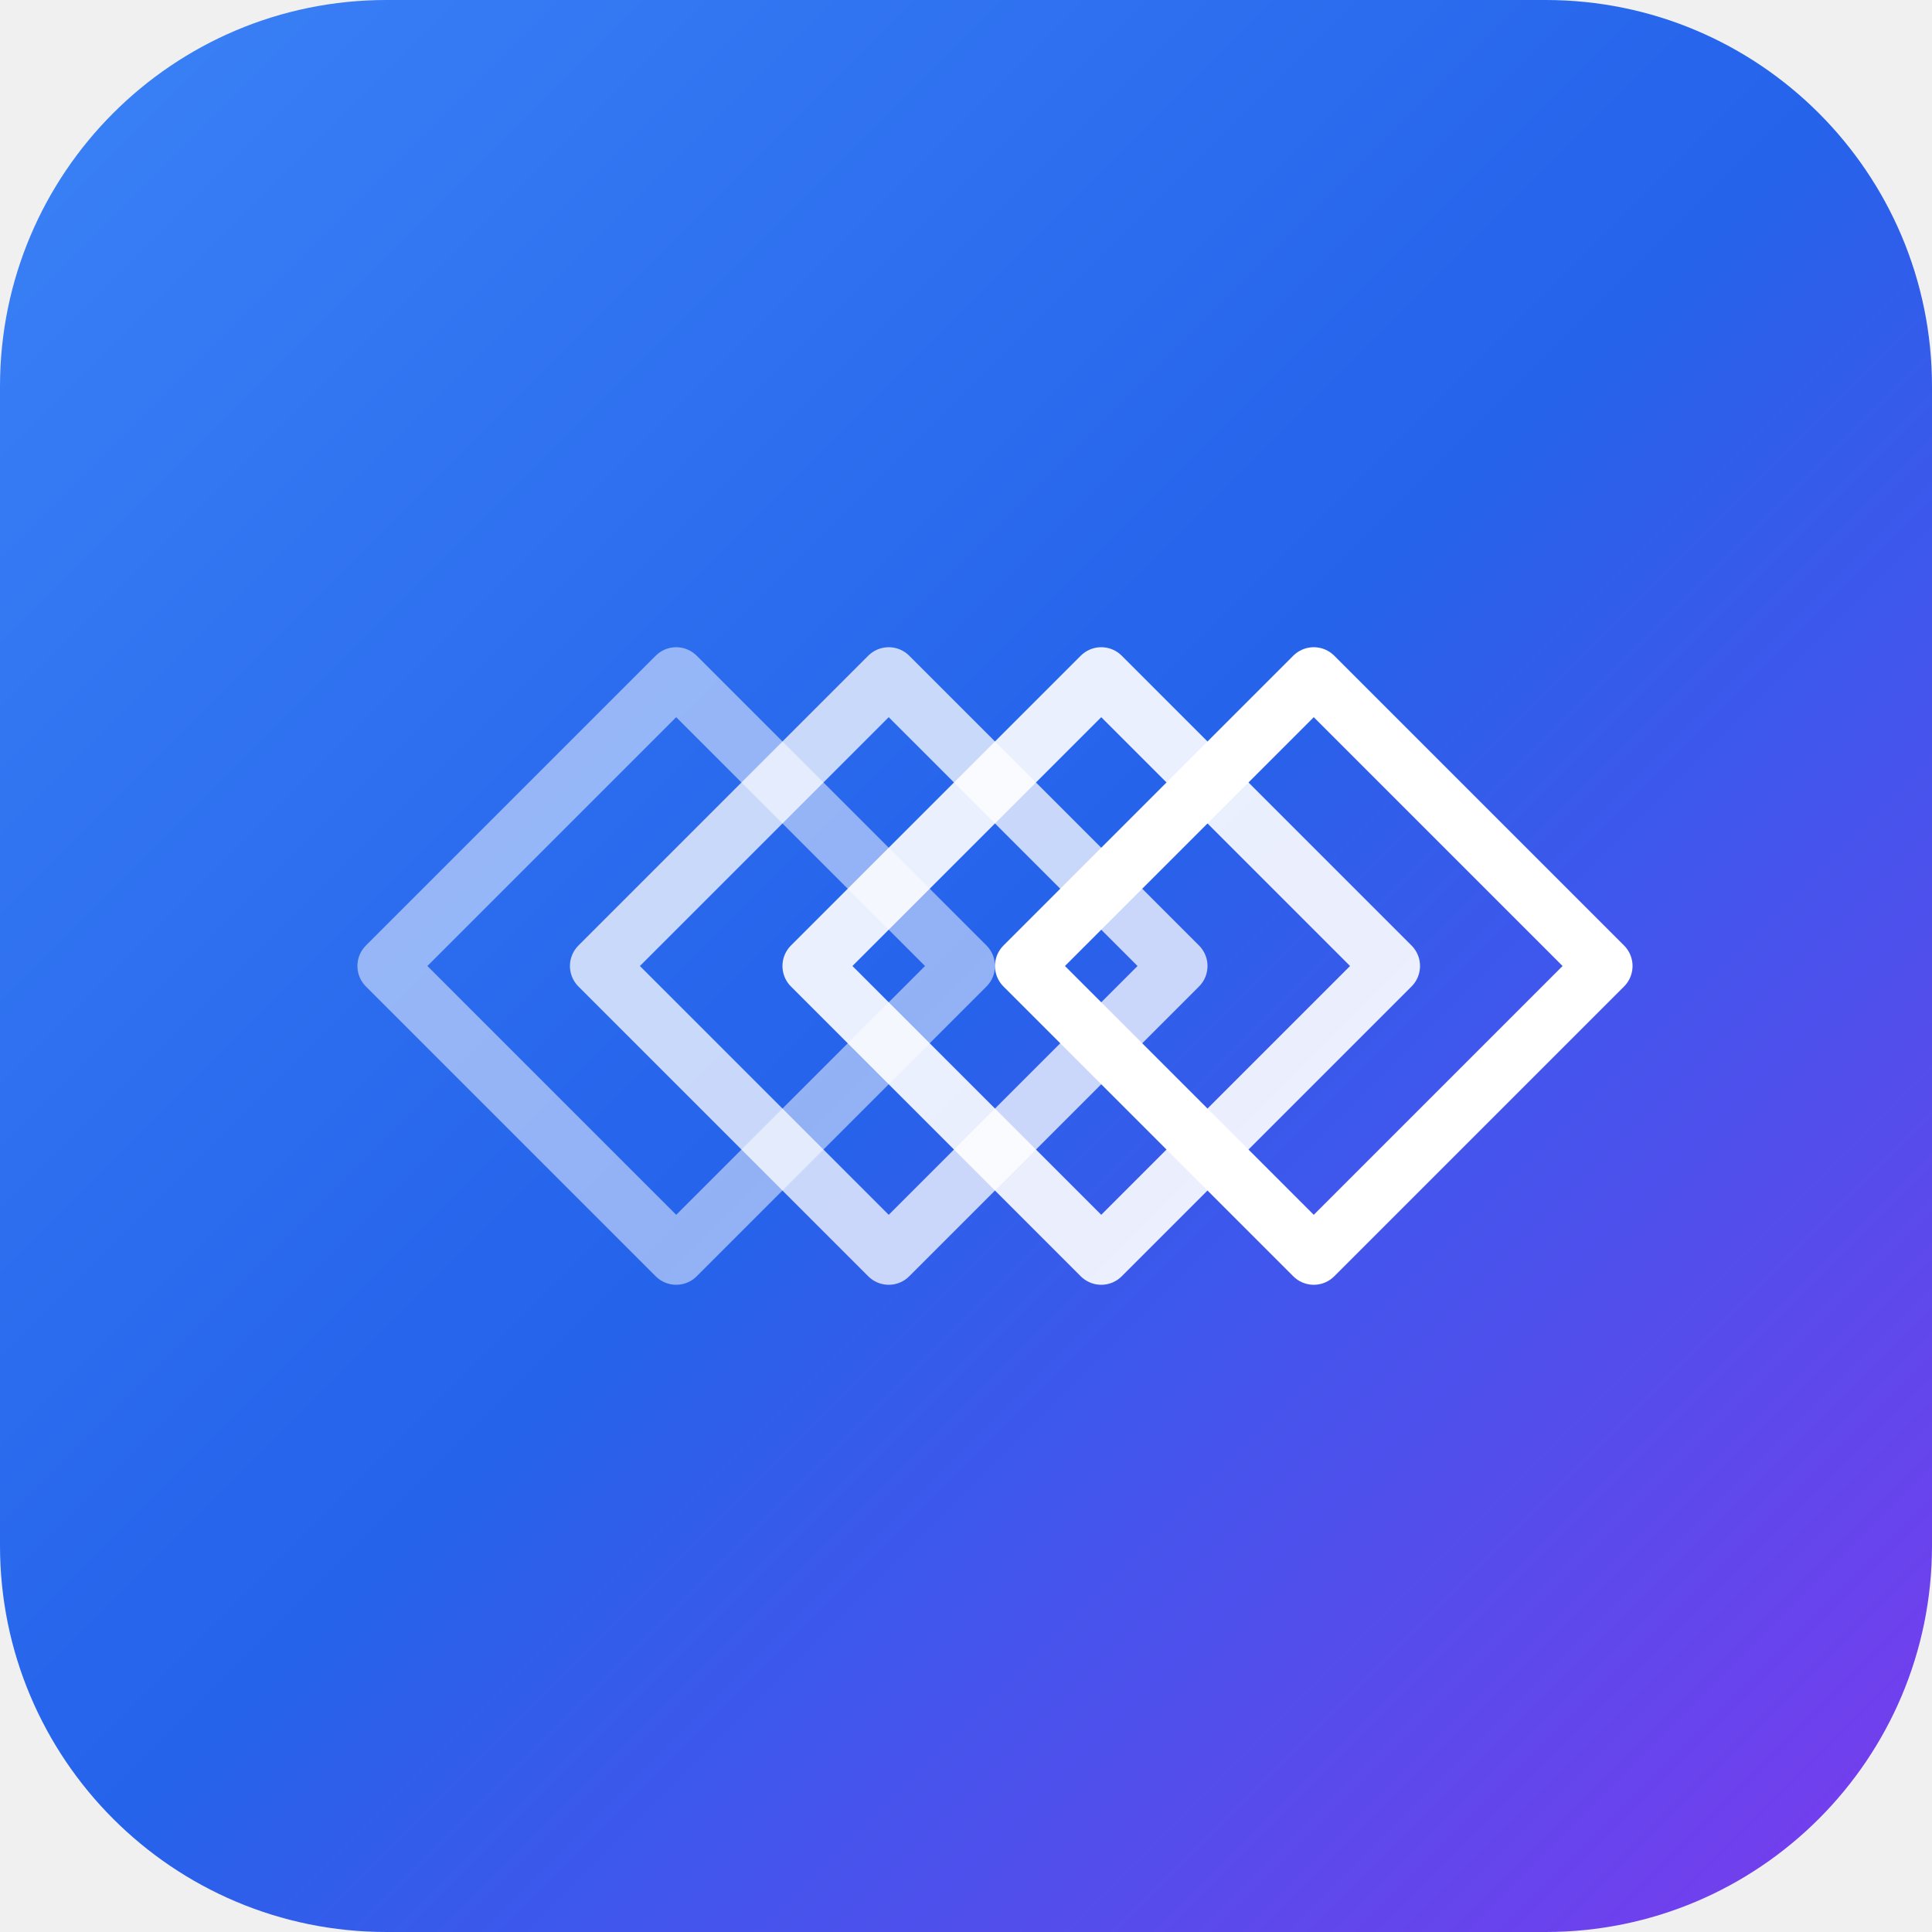
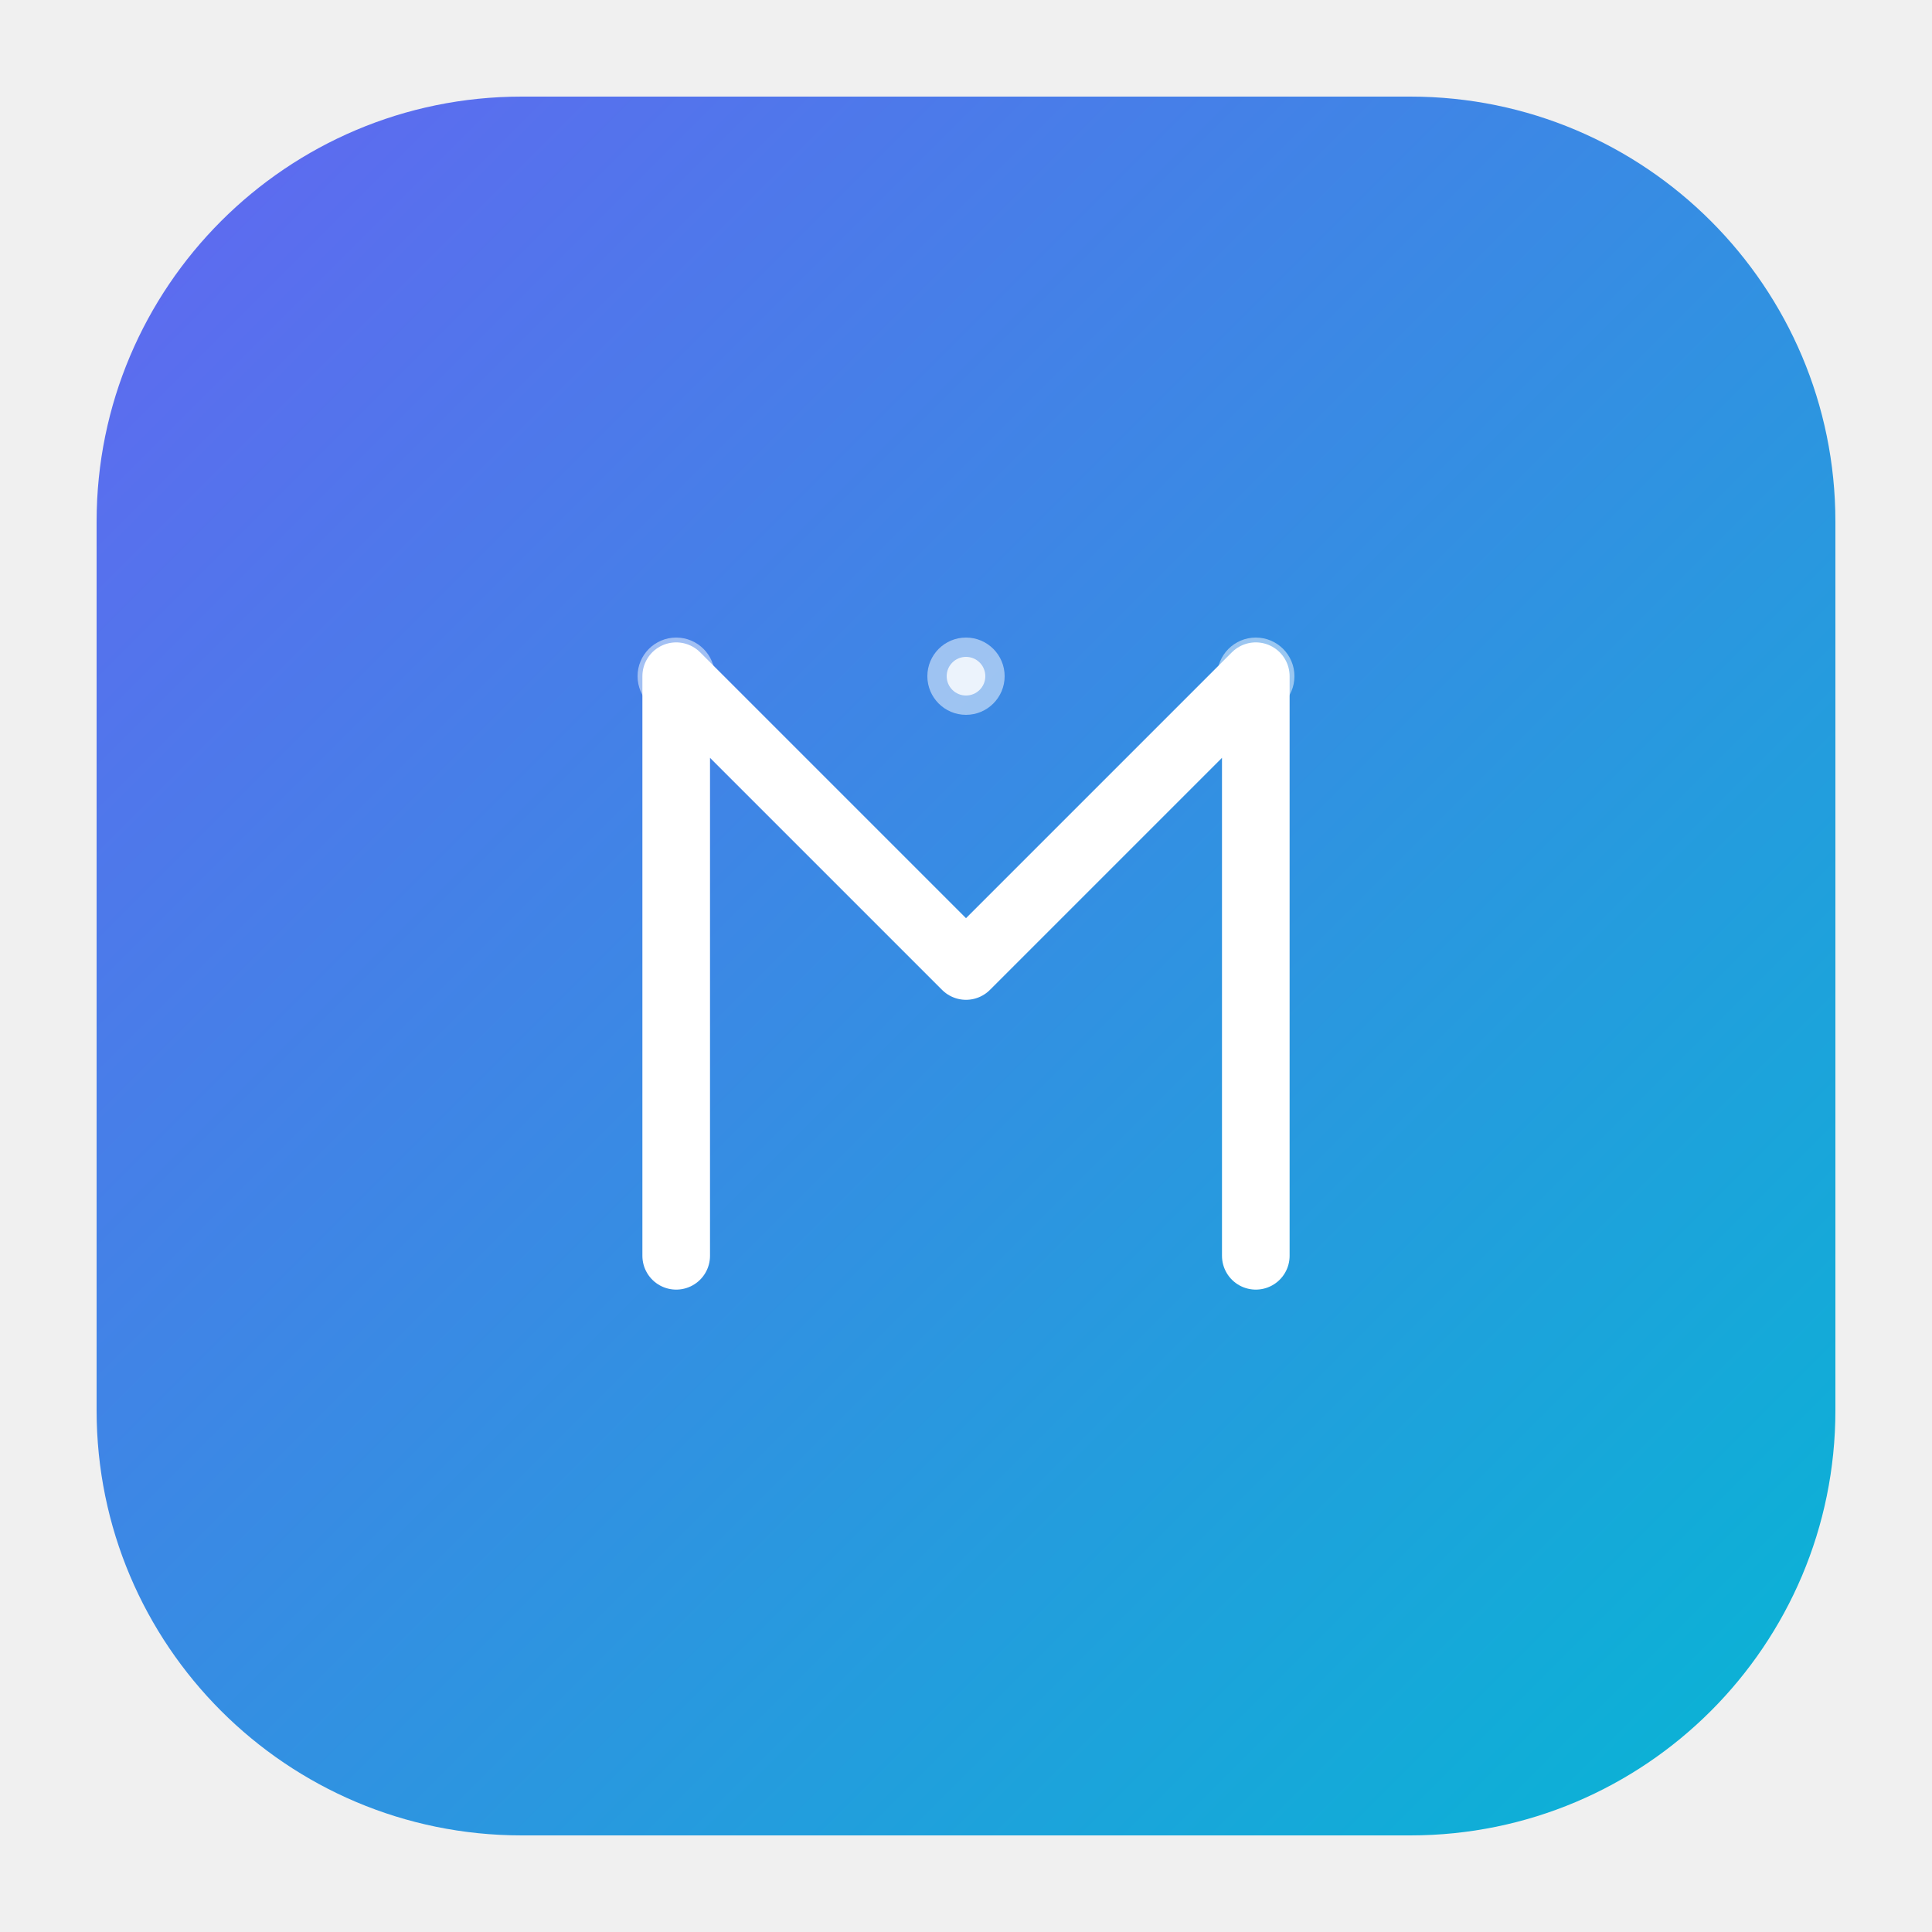
<svg xmlns="http://www.w3.org/2000/svg" viewBox="0 0 200 200" width="200" height="200">
  <defs>
    <linearGradient id="g" x1="0%" y1="0%" x2="100%" y2="100%">
-       <stop offset="0%" stop-color="#3B82F6" />
-       <stop offset="50%" stop-color="#2563EB" />
-       <stop offset="100%" stop-color="#7C3AED" />
+       <stop offset="0%" stop-color="#6366F1" />
+       <stop offset="100%" stop-color="#06B6D4" />
+     </linearGradient>
+     <linearGradient id="gHover" x1="0%" y1="0%" x2="100%" y2="100%">
+       <stop offset="0%" stop-color="#818CF8" />
+       <stop offset="100%" stop-color="#22D3EE" />
    </linearGradient>
  </defs>
-   <rect width="200" height="200" rx="40" fill="url(#g)" />
-   <g transform="translate(40, 40)" stroke="white" stroke-width="6" stroke-linejoin="round" fill="none">
-     <polygon points="0,60 30,30 60,60 30,90" opacity="0.5" />
-     <polygon points="22,60 52,30 82,60 52,90" opacity="0.75" />
-     <polygon points="44,60 74,30 104,60 74,90" opacity="0.9" />
-     <polygon points="66,60 96,30 126,60 96,90" />
+   <rect x="10" y="10" width="180" height="180" rx="44" fill="url(#g)" />
+   <g transform="translate(55, 55)" stroke="white" stroke-width="7" stroke-linecap="round" stroke-linejoin="round" fill="none">
+     <path d="M15 75V15L45 45L75 15V75" />
  </g>
+   <circle cx="70" cy="70" r="4" fill="white" opacity="0.5" />
+   <circle cx="100" cy="70" r="4" fill="white" opacity="0.5" />
+   <circle cx="130" cy="70" r="4" fill="white" opacity="0.5" />
+   <circle cx="70" cy="70" r="2" fill="white" opacity="0.8" />
+   <circle cx="100" cy="70" r="2" fill="white" opacity="0.8" />
+   <circle cx="130" cy="70" r="2" fill="white" opacity="0.8" />
</svg>
